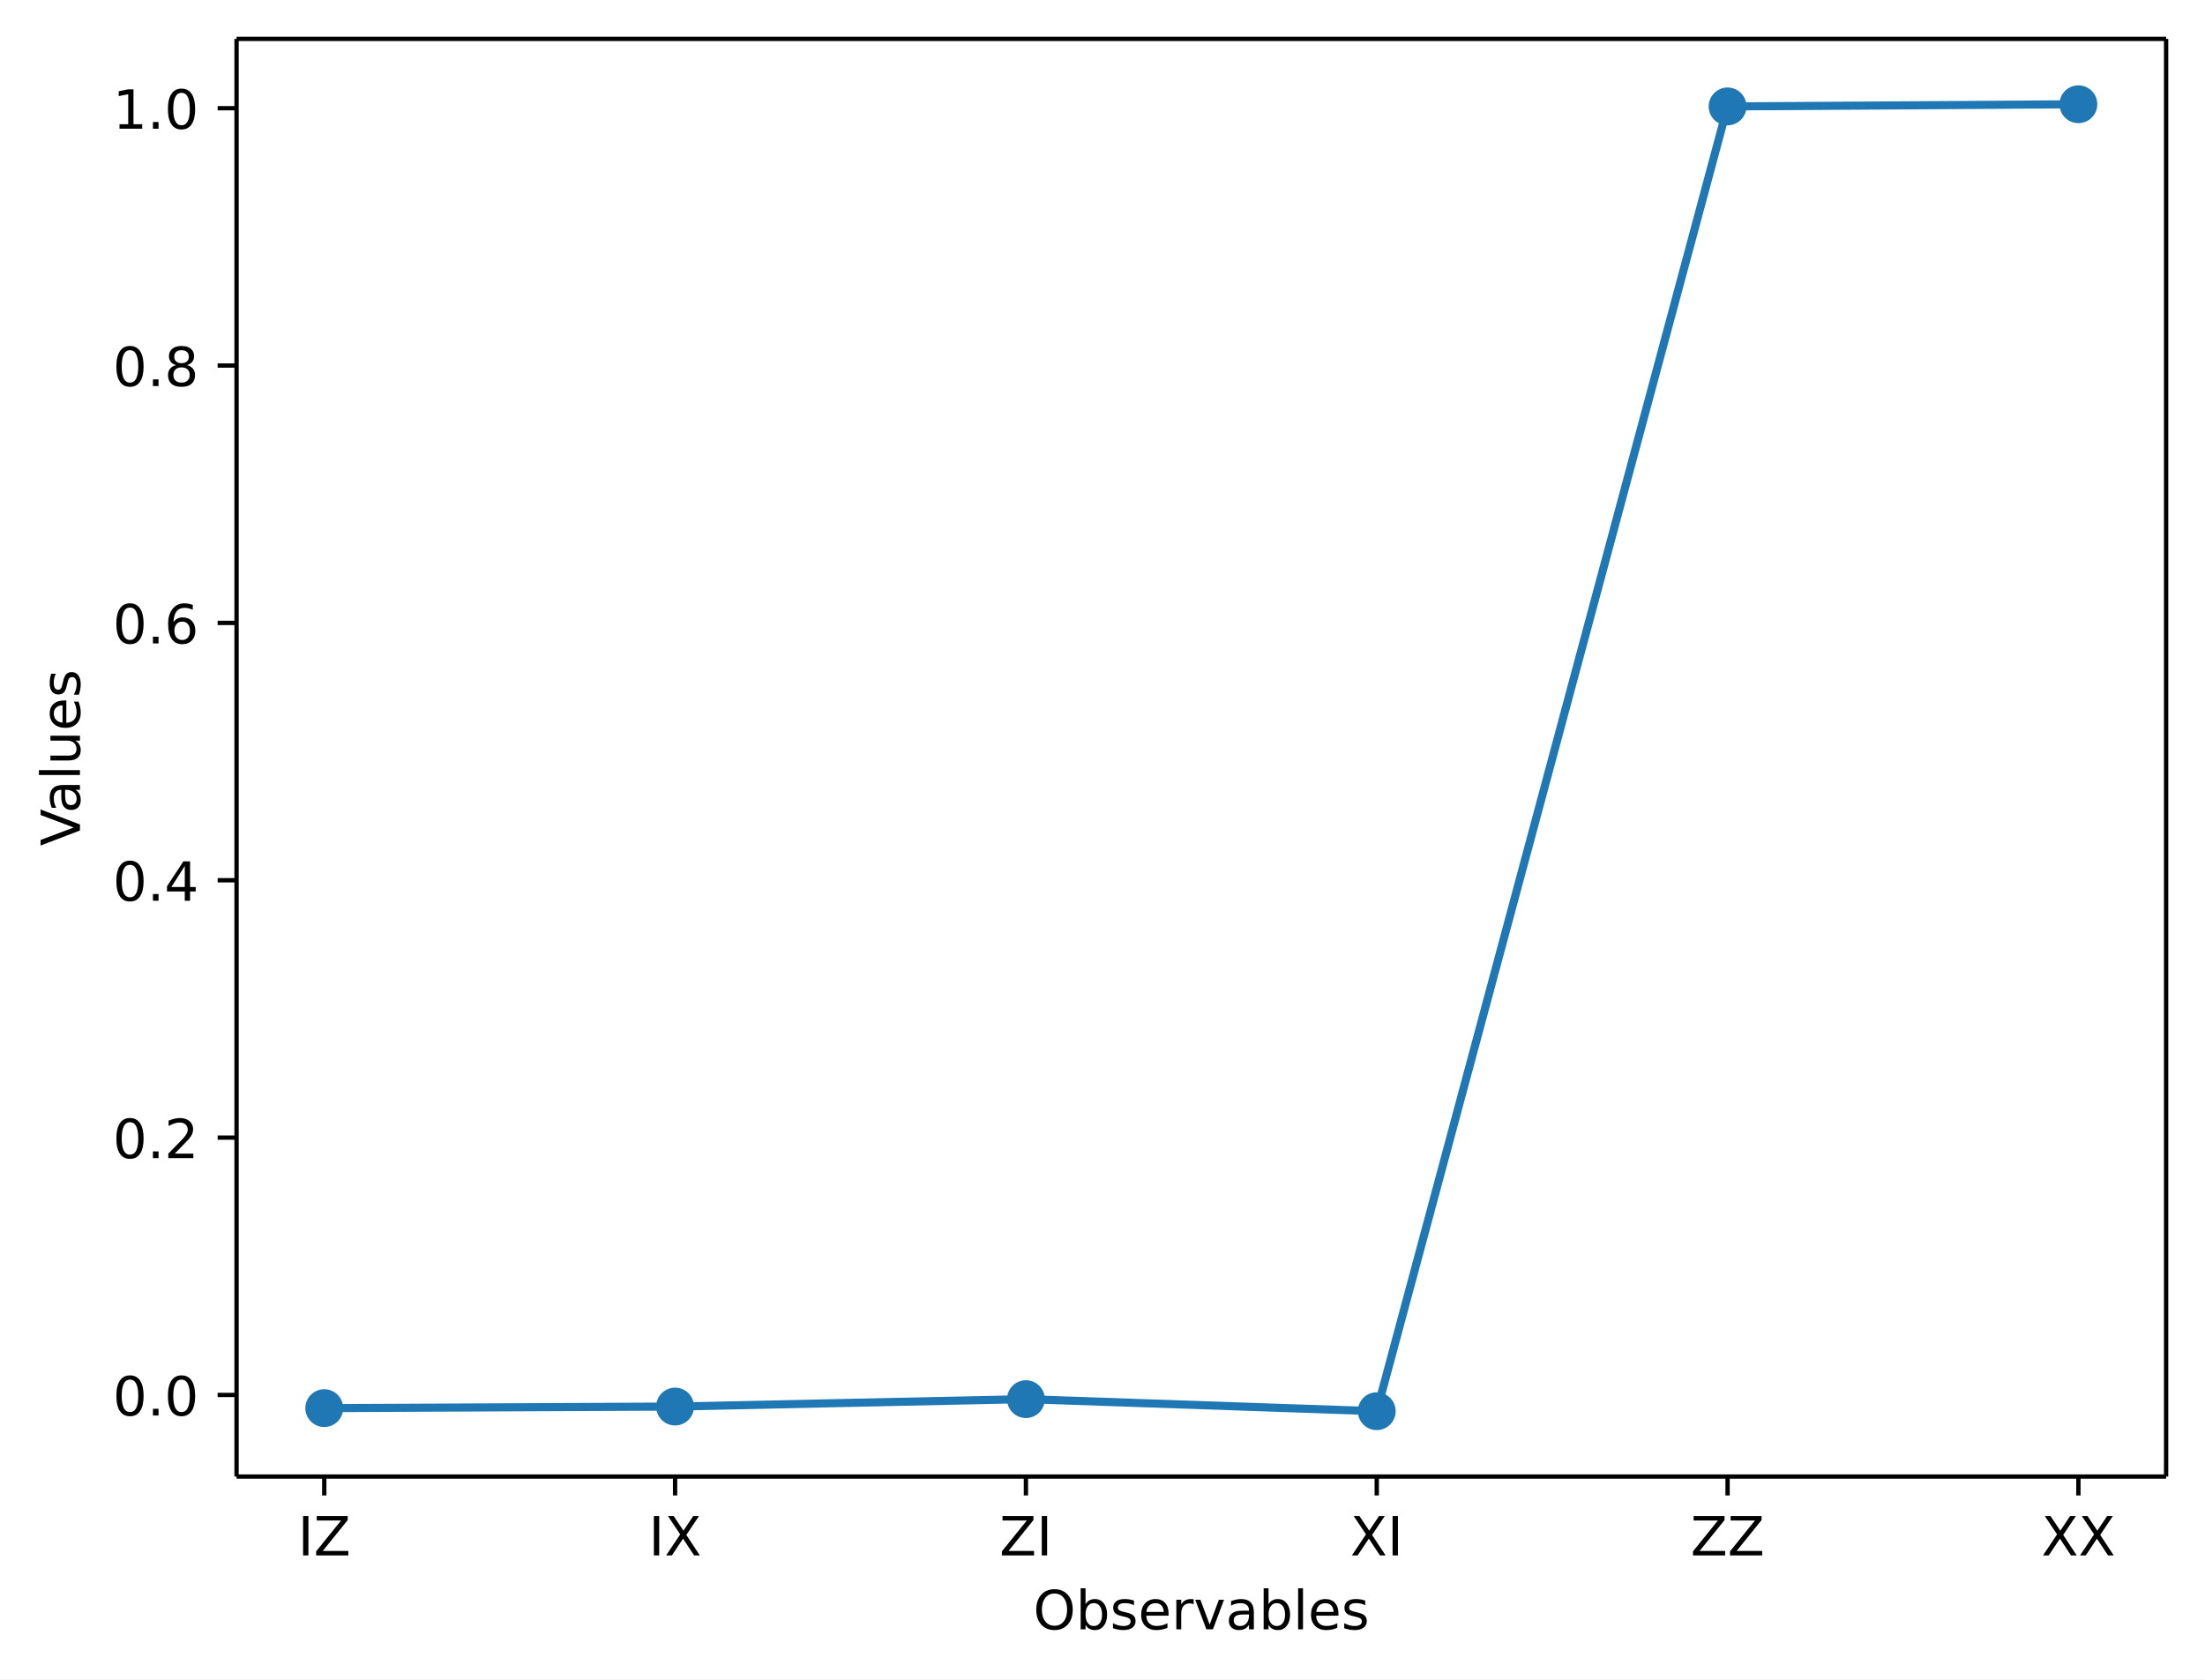
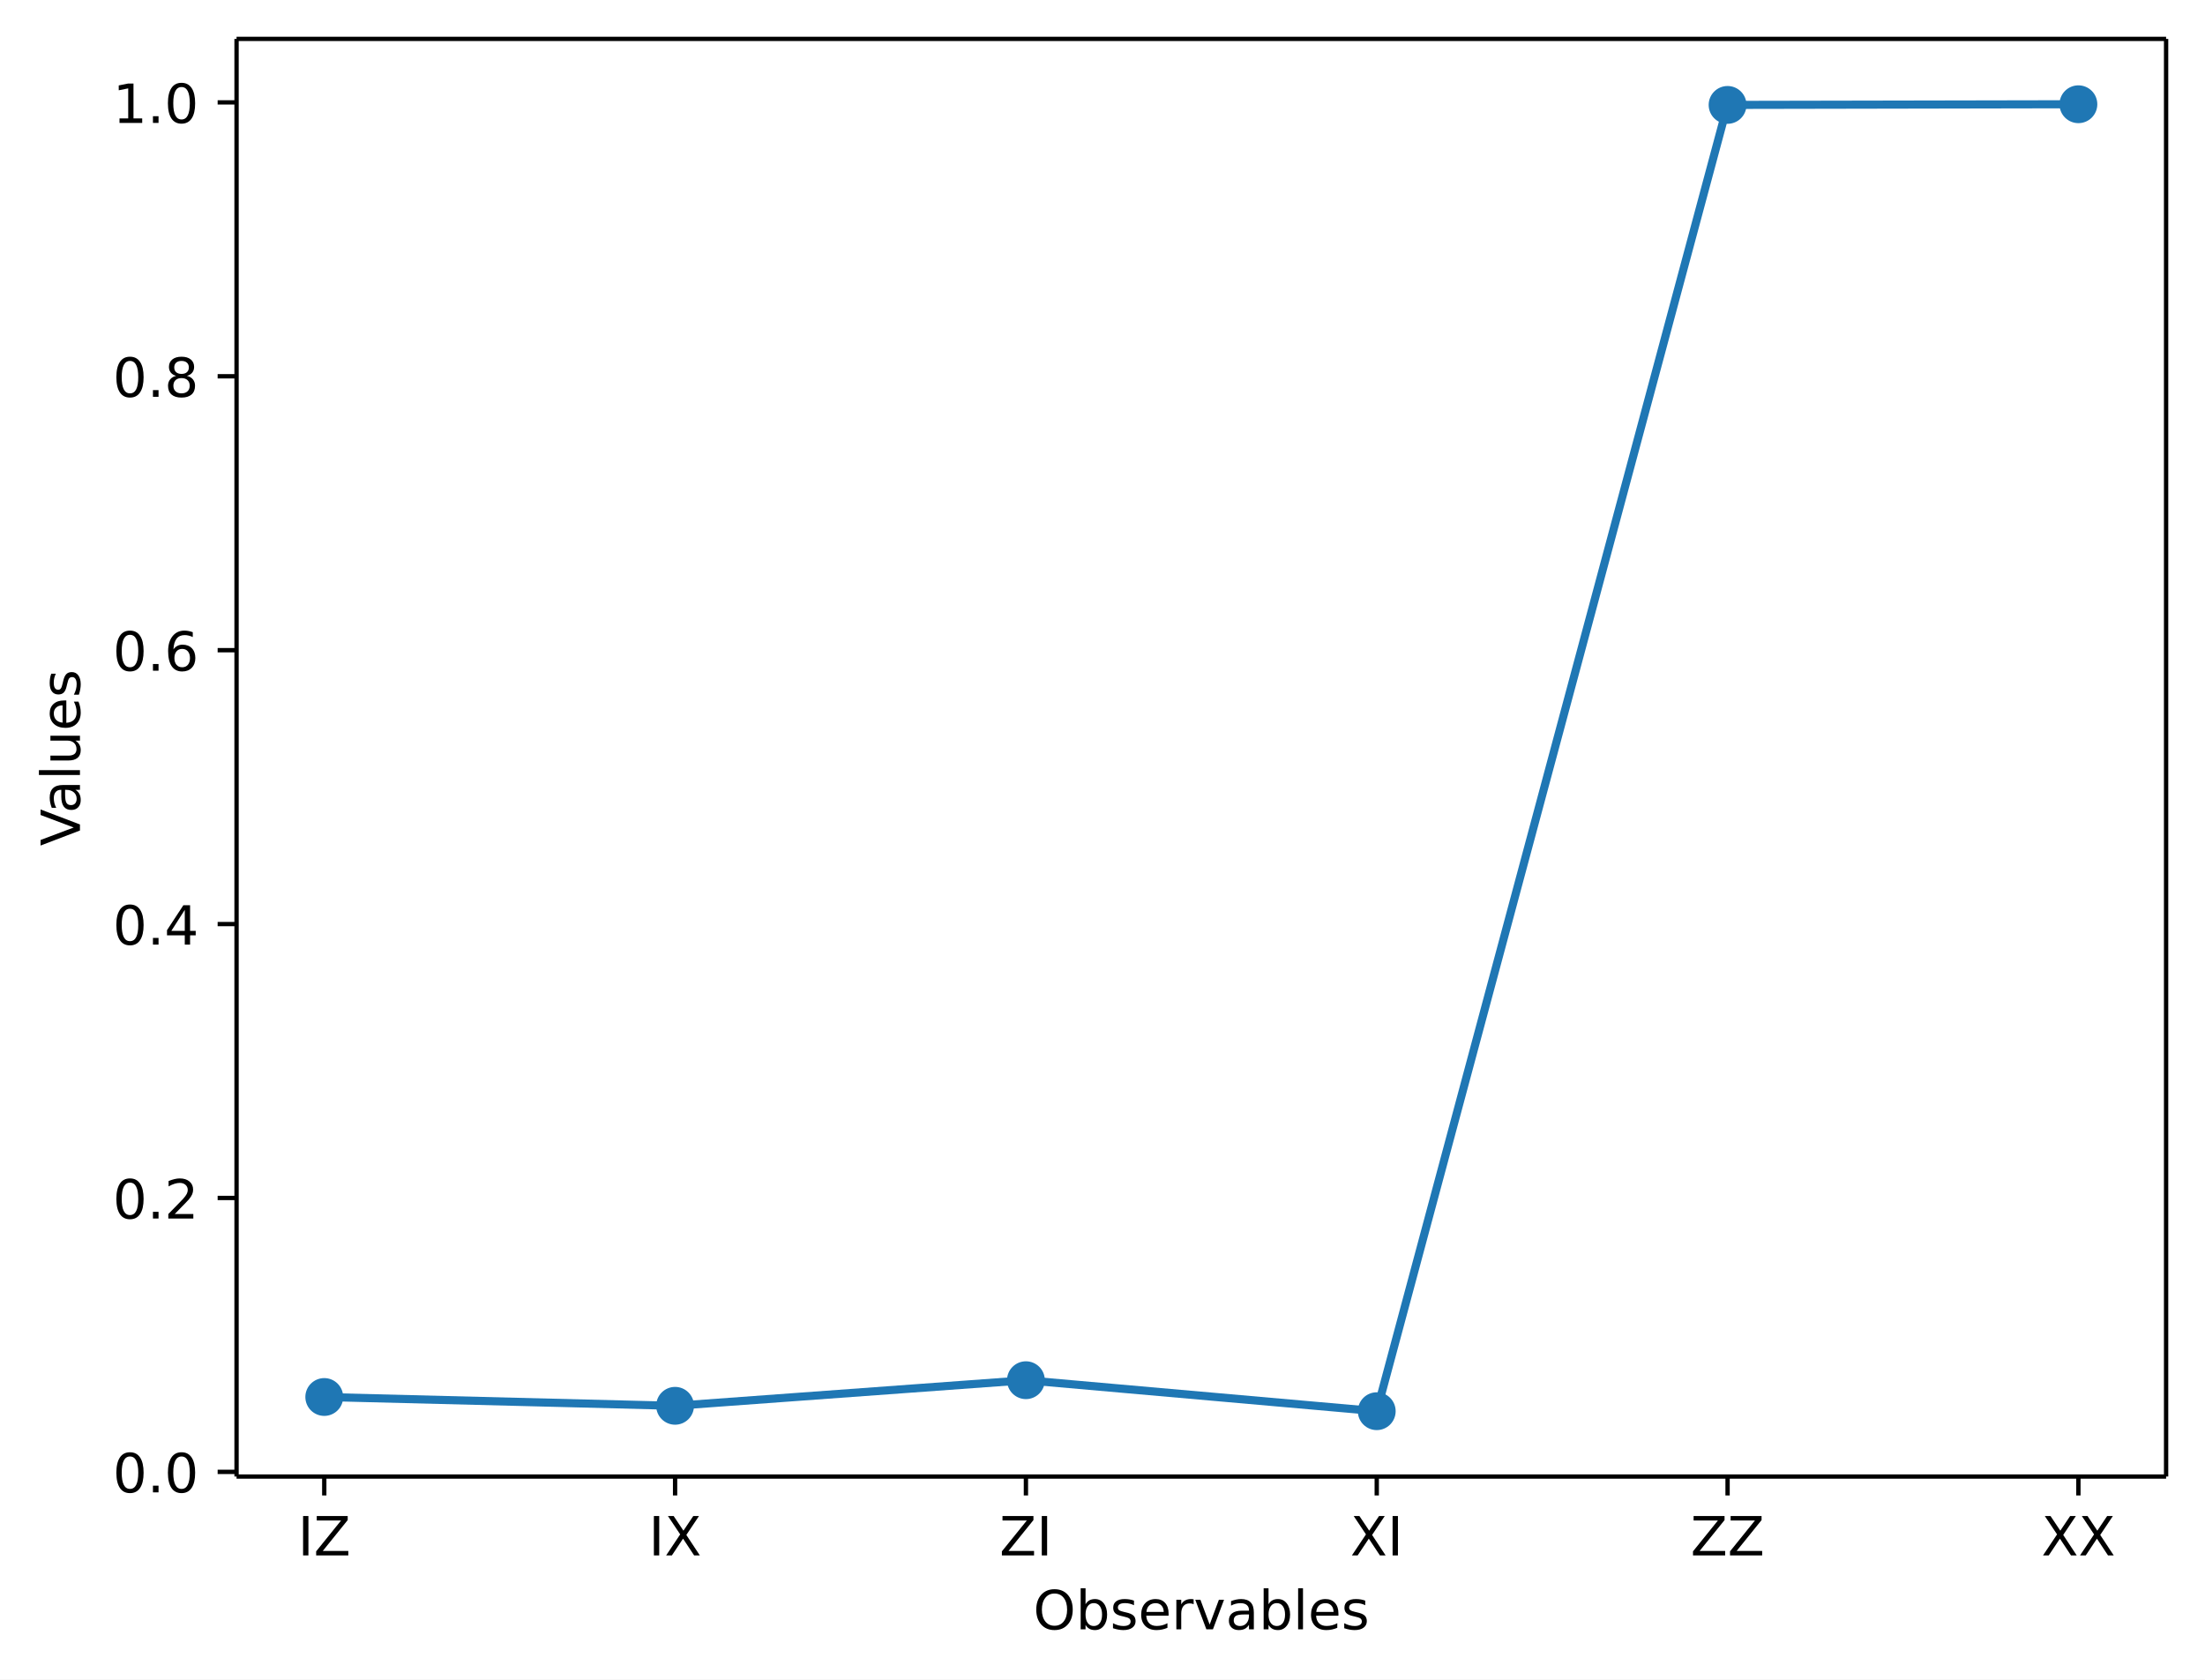
<svg xmlns="http://www.w3.org/2000/svg" xmlns:xlink="http://www.w3.org/1999/xlink" width="408.1pt" height="310.87pt" version="1.1" viewBox="0 0 408.1 310.87">
  <defs>
    <style type="text/css">*{stroke-linejoin: round; stroke-linecap: butt}</style>
  </defs>
  <path d="m0 310.87h408.1v-310.87h-408.1z" fill="#ffffff" />
  <path d="m43.781 273.31h357.12v-266.11h-357.12z" fill="#ffffff" />
  <defs>
    <path id="aa8ca3ffa9a" d="m0 0v3.5" stroke="#000000" stroke-width=".8" />
  </defs>
  <use x="60.014" y="273.312" stroke="#000000" stroke-width=".8" xlink:href="#aa8ca3ffa9a" />
  <g transform="translate(55.114 287.91) scale(.1 -.1)">
    <defs>
      <path id="DejaVuSans-49" transform="scale(.015625)" d="m628 4666h631v-4666h-631v4666z" />
      <path id="DejaVuSans-5a" transform="scale(.015625)" d="m359 4666h3666v-482l-2950-3653h3022v-531h-3809v481l2950 3653h-2879v532z" />
    </defs>
    <use xlink:href="#DejaVuSans-49" />
    <use transform="translate(29.492)" xlink:href="#DejaVuSans-5a" />
  </g>
  <use x="124.945" y="273.312" stroke="#000000" stroke-width=".8" xlink:href="#aa8ca3ffa9a" />
  <g transform="translate(120.04 287.91) scale(.1 -.1)">
    <defs>
      <path id="DejaVuSans-58" transform="scale(.015625)" d="m403 4666h678l1160-1735 1165 1735h678l-1500-2241 1600-2425h-678l-1312 1984-1322-1984h-681l1665 2491-1453 2175z" />
    </defs>
    <use xlink:href="#DejaVuSans-49" />
    <use transform="translate(29.492)" xlink:href="#DejaVuSans-58" />
  </g>
  <use x="189.876" y="273.312" stroke="#000000" stroke-width=".8" xlink:href="#aa8ca3ffa9a" />
  <g transform="translate(184.98 287.91) scale(.1 -.1)">
    <use xlink:href="#DejaVuSans-5a" />
    <use transform="translate(68.506)" xlink:href="#DejaVuSans-49" />
  </g>
  <use x="254.807" y="273.312" stroke="#000000" stroke-width=".8" xlink:href="#aa8ca3ffa9a" />
  <g transform="translate(249.91 287.91) scale(.1 -.1)">
    <use xlink:href="#DejaVuSans-58" />
    <use transform="translate(68.506)" xlink:href="#DejaVuSans-49" />
  </g>
  <use x="319.738" y="273.312" stroke="#000000" stroke-width=".8" xlink:href="#aa8ca3ffa9a" />
  <g transform="translate(312.89 287.91) scale(.1 -.1)">
    <use xlink:href="#DejaVuSans-5a" />
    <use transform="translate(68.506)" xlink:href="#DejaVuSans-5a" />
  </g>
  <use x="384.669" y="273.312" stroke="#000000" stroke-width=".8" xlink:href="#aa8ca3ffa9a" />
  <g transform="translate(377.82 287.91) scale(.1 -.1)">
    <use xlink:href="#DejaVuSans-58" />
    <use transform="translate(68.506)" xlink:href="#DejaVuSans-58" />
  </g>
  <g transform="translate(191.23 301.59) scale(.1 -.1)">
    <defs>
      <path id="DejaVuSans-4f" transform="scale(.015625)" d="m2522 4238q-688 0-1093-513-404-512-404-1397 0-881 404-1394 405-512 1093-512 687 0 1089 512 402 513 402 1394 0 885-402 1397-402 513-1089 513zm0 512q981 0 1568-658 588-658 588-1764 0-1103-588-1761-587-658-1568-658-984 0-1574 656-589 657-589 1763t589 1764q590 658 1574 658z" />
      <path id="DejaVuSans-62" transform="scale(.015625)" d="m3116 1747q0 634-261 995t-717 361q-457 0-718-361t-261-995 261-995 718-361q456 0 717 361t261 995zm-1957 1222q182 312 458 463 277 152 661 152 638 0 1036-506 399-506 399-1331t-399-1332q-398-506-1036-506-384 0-661 152-276 152-458 464v-525h-578v4863h578v-1894z" />
      <path id="DejaVuSans-73" transform="scale(.015625)" d="m2834 3397v-544q-243 125-506 187-262 63-544 63-428 0-642-131t-214-394q0-200 153-314t616-217l197-44q612-131 870-370t258-667q0-488-386-773-386-284-1061-284-281 0-586 55t-642 164v594q319-166 628-249 309-82 613-82 406 0 624 139 219 139 219 392 0 234-158 359-157 125-692 241l-200 47q-534 112-772 345-237 233-237 639 0 494 350 762 350 269 994 269 318 0 599-47 282-46 519-140z" />
      <path id="DejaVuSans-65" transform="scale(.015625)" d="m3597 1894v-281h-2644q38-594 358-905t892-311q331 0 642 81t618 244v-544q-310-131-635-200t-659-69q-838 0-1327 487-489 488-489 1320 0 859 464 1363 464 505 1252 505 706 0 1117-455 411-454 411-1235zm-575 169q-6 471-264 752-258 282-683 282-481 0-770-272t-333-766l2050 4z" />
      <path id="DejaVuSans-72" transform="scale(.015625)" d="m2631 2963q-97 56-211 82-114 27-251 27-488 0-749-317t-261-911v-1844h-578v3500h578v-544q182 319 472 473 291 155 707 155 59 0 131-8 72-7 159-23l3-590z" />
      <path id="DejaVuSans-76" transform="scale(.015625)" d="m191 3500h609l1094-2937 1094 2937h609l-1313-3500h-781l-1312 3500z" />
      <path id="DejaVuSans-61" transform="scale(.015625)" d="m2194 1759q-697 0-966-159t-269-544q0-306 202-486 202-179 548-179 479 0 768 339t289 901v128h-572zm1147 238v-1997h-575v531q-197-318-491-470t-719-152q-537 0-855 302-317 302-317 808 0 590 395 890 396 300 1180 300h807v57q0 397-261 614t-733 217q-300 0-585-72-284-72-546-216v532q315 122 612 182 297 61 578 61 760 0 1135-394 375-393 375-1193z" />
      <path id="DejaVuSans-6c" transform="scale(.015625)" d="m603 4863h575v-4863h-575v4863z" />
    </defs>
    <use xlink:href="#DejaVuSans-4f" />
    <use transform="translate(78.711)" xlink:href="#DejaVuSans-62" />
    <use transform="translate(142.19)" xlink:href="#DejaVuSans-73" />
    <use transform="translate(194.29)" xlink:href="#DejaVuSans-65" />
    <use transform="translate(255.81)" xlink:href="#DejaVuSans-72" />
    <use transform="translate(296.92)" xlink:href="#DejaVuSans-76" />
    <use transform="translate(356.1)" xlink:href="#DejaVuSans-61" />
    <use transform="translate(417.38)" xlink:href="#DejaVuSans-62" />
    <use transform="translate(480.86)" xlink:href="#DejaVuSans-6c" />
    <use transform="translate(508.64)" xlink:href="#DejaVuSans-65" />
    <use transform="translate(570.17)" xlink:href="#DejaVuSans-73" />
  </g>
  <defs>
    <path id="8ab080195b3" d="m0 0h-3.5" stroke="#000000" stroke-width=".8" />
  </defs>
-   <use x="43.781" y="258.207" stroke="#000000" stroke-width=".8" xlink:href="#8ab080195b3" />
-   <g transform="translate(20.878 262.01) scale(.1 -.1)">
+   <use x="43.781" y="272.445" stroke="#000000" stroke-width=".8" xlink:href="#8ab080195b3" />
+   <g transform="translate(20.878 276.24) scale(.1 -.1)">
    <defs>
      <path id="DejaVuSans-30" transform="scale(.015625)" d="m2034 4250q-487 0-733-480-245-479-245-1442 0-959 245-1439 246-480 733-480 491 0 736 480 246 480 246 1439 0 963-246 1442-245 480-736 480zm0 500q785 0 1199-621 414-620 414-1801 0-1178-414-1799-414-620-1199-620-784 0-1198 620-414 621-414 1799 0 1181 414 1801 414 621 1198 621z" />
      <path id="DejaVuSans-2e" transform="scale(.015625)" d="m684 794h660v-794h-660v794z" />
    </defs>
    <use xlink:href="#DejaVuSans-30" />
    <use transform="translate(63.623)" xlink:href="#DejaVuSans-2e" />
    <use transform="translate(95.41)" xlink:href="#DejaVuSans-30" />
  </g>
-   <use x="43.781" y="210.571" stroke="#000000" stroke-width=".8" xlink:href="#8ab080195b3" />
-   <g transform="translate(20.878 214.37) scale(.1 -.1)">
+   <use x="43.781" y="221.747" stroke="#000000" stroke-width=".8" xlink:href="#8ab080195b3" />
+   <g transform="translate(20.878 225.55) scale(.1 -.1)">
    <defs>
      <path id="DejaVuSans-32" transform="scale(.015625)" d="m1228 531h2203v-531h-2962v531q359 372 979 998 621 627 780 809 303 340 423 576 121 236 121 464 0 372-261 606-261 235-680 235-297 0-627-103-329-103-704-313v638q381 153 712 231 332 78 607 78 725 0 1156-363 431-362 431-968 0-288-108-546-107-257-392-607-78-91-497-524-418-433-1181-1211z" />
    </defs>
    <use xlink:href="#DejaVuSans-30" />
    <use transform="translate(63.623)" xlink:href="#DejaVuSans-2e" />
    <use transform="translate(95.41)" xlink:href="#DejaVuSans-32" />
  </g>
-   <use x="43.781" y="162.935" stroke="#000000" stroke-width=".8" xlink:href="#8ab080195b3" />
-   <g transform="translate(20.878 166.73) scale(.1 -.1)">
+   <use x="43.781" y="171.048" stroke="#000000" stroke-width=".8" xlink:href="#8ab080195b3" />
+   <g transform="translate(20.878 174.85) scale(.1 -.1)">
    <defs>
      <path id="DejaVuSans-34" transform="scale(.015625)" d="m2419 4116-1594-2491h1594v2491zm-166 550h794v-3041h666v-525h-666v-1100h-628v1100h-2106v609l1940 2957z" />
    </defs>
    <use xlink:href="#DejaVuSans-30" />
    <use transform="translate(63.623)" xlink:href="#DejaVuSans-2e" />
    <use transform="translate(95.41)" xlink:href="#DejaVuSans-34" />
  </g>
-   <use x="43.781" y="115.3" stroke="#000000" stroke-width=".8" xlink:href="#8ab080195b3" />
-   <g transform="translate(20.878 119.1) scale(.1 -.1)">
+   <use x="43.781" y="120.35" stroke="#000000" stroke-width=".8" xlink:href="#8ab080195b3" />
+   <g transform="translate(20.878 124.15) scale(.1 -.1)">
    <defs>
      <path id="DejaVuSans-36" transform="scale(.015625)" d="m2113 2584q-425 0-674-291-248-290-248-796 0-503 248-796 249-292 674-292t673 292q248 293 248 796 0 506-248 796-248 291-673 291zm1253 1979v-575q-238 112-480 171-242 60-480 60-625 0-955-422-329-422-376-1275 184 272 462 417 279 145 613 145 703 0 1111-427 408-426 408-1160 0-719-425-1154-425-434-1131-434-810 0-1238 620-428 621-428 1799 0 1106 525 1764t1409 658q238 0 480-47t505-140z" />
    </defs>
    <use xlink:href="#DejaVuSans-30" />
    <use transform="translate(63.623)" xlink:href="#DejaVuSans-2e" />
    <use transform="translate(95.41)" xlink:href="#DejaVuSans-36" />
  </g>
-   <use x="43.781" y="67.664" stroke="#000000" stroke-width=".8" xlink:href="#8ab080195b3" />
-   <g transform="translate(20.878 71.463) scale(.1 -.1)">
+   <use x="43.781" y="69.651" stroke="#000000" stroke-width=".8" xlink:href="#8ab080195b3" />
+   <g transform="translate(20.878 73.451) scale(.1 -.1)">
    <defs>
      <path id="DejaVuSans-38" transform="scale(.015625)" d="m2034 2216q-450 0-708-241-257-241-257-662 0-422 257-663 258-241 708-241t709 242q260 243 260 662 0 421-258 662-257 241-711 241zm-631 268q-406 100-633 378-226 279-226 679 0 559 398 884 399 325 1092 325 697 0 1094-325t397-884q0-400-227-679-226-278-629-378 456-106 710-416 255-309 255-755 0-679-414-1042-414-362-1186-362-771 0-1186 362-414 363-414 1042 0 446 256 755 257 310 713 416zm-231 997q0-362 226-565 227-203 636-203 407 0 636 203 230 203 230 565 0 363-230 566-229 203-636 203-409 0-636-203-226-203-226-566z" />
    </defs>
    <use xlink:href="#DejaVuSans-30" />
    <use transform="translate(63.623)" xlink:href="#DejaVuSans-2e" />
    <use transform="translate(95.41)" xlink:href="#DejaVuSans-38" />
  </g>
-   <use x="43.781" y="20.028" stroke="#000000" stroke-width=".8" xlink:href="#8ab080195b3" />
-   <g transform="translate(20.878 23.827) scale(.1 -.1)">
+   <use x="43.781" y="18.953" stroke="#000000" stroke-width=".8" xlink:href="#8ab080195b3" />
+   <g transform="translate(20.878 22.752) scale(.1 -.1)">
    <defs>
      <path id="DejaVuSans-31" transform="scale(.015625)" d="m794 531h1031v3560l-1122-225v575l1116 225h631v-4135h1031v-531h-2687v531z" />
    </defs>
    <use xlink:href="#DejaVuSans-31" />
    <use transform="translate(63.623)" xlink:href="#DejaVuSans-2e" />
    <use transform="translate(95.41)" xlink:href="#DejaVuSans-30" />
  </g>
  <g transform="translate(14.798 156.59) rotate(-90) scale(.1 -.1)">
    <defs>
      <path id="DejaVuSans-56" transform="scale(.015625)" d="m1831 0-1781 4666h659l1479-3928 1481 3928h656l-1778-4666h-716z" />
      <path id="DejaVuSans-75" transform="scale(.015625)" d="m544 1381v2119h575v-2097q0-497 193-746 194-248 582-248 465 0 735 297 271 297 271 810v1984h575v-3500h-575v538q-209-319-486-474-276-155-642-155-603 0-916 375-312 375-312 1097zm1447 2203z" />
    </defs>
    <use xlink:href="#DejaVuSans-56" />
    <use transform="translate(60.658)" xlink:href="#DejaVuSans-61" />
    <use transform="translate(121.94)" xlink:href="#DejaVuSans-6c" />
    <use transform="translate(149.72)" xlink:href="#DejaVuSans-75" />
    <use transform="translate(213.1)" xlink:href="#DejaVuSans-65" />
    <use transform="translate(274.62)" xlink:href="#DejaVuSans-73" />
  </g>
-   <path d="m60.014 260.65 64.931-0.293 64.931-1.372 64.931 2.233 64.931-241.52 64.931-0.4" clip-path="url(#ad151e343b8)" fill="none" stroke="#1f77b4" stroke-linecap="square" stroke-width="1.5" />
+   <path d="m60.014 258.59 64.931 1.63 64.931-4.738 64.931 5.737 64.931-241.8 64.931-0.123" clip-path="url(#ad151e343b8)" fill="none" stroke="#1f77b4" stroke-linecap="square" stroke-width="1.5" />
  <defs>
    <path id="b459fa79137" d="m0 3c0.796 0 1.559-0.316 2.121-0.879 0.563-0.563 0.879-1.326 0.879-2.121s-0.316-1.559-0.879-2.121c-0.563-0.563-1.326-0.879-2.121-0.879s-1.559 0.316-2.121 0.879c-0.563 0.563-0.879 1.326-0.879 2.121s0.316 1.559 0.879 2.121c0.563 0.563 1.326 0.879 2.121 0.879z" stroke="#1f77b4" />
  </defs>
  <g clip-path="url(#ad151e343b8)" fill="#1f77b4" stroke="#1f77b4">
-     <use x="60.014" y="260.648" xlink:href="#b459fa79137" />
-     <use x="124.945" y="260.355" xlink:href="#b459fa79137" />
-     <use x="189.876" y="258.983" xlink:href="#b459fa79137" />
+     <use x="60.014" y="258.587" xlink:href="#b459fa79137" />
+     <use x="124.945" y="260.218" xlink:href="#b459fa79137" />
+     <use x="189.876" y="255.479" xlink:href="#b459fa79137" />
    <use x="254.807" y="261.216" xlink:href="#b459fa79137" />
-     <use x="319.738" y="19.696" xlink:href="#b459fa79137" />
+     <use x="319.738" y="19.419" xlink:href="#b459fa79137" />
    <use x="384.669" y="19.296" xlink:href="#b459fa79137" />
  </g>
  <path d="m43.781 273.31v-266.11" fill="none" stroke="#000000" stroke-linecap="square" stroke-width=".8" />
  <path d="m400.9 273.31v-266.11" fill="none" stroke="#000000" stroke-linecap="square" stroke-width=".8" />
  <path d="m43.781 273.31h357.12" fill="none" stroke="#000000" stroke-linecap="square" stroke-width=".8" />
  <path d="m43.781 7.2h357.12" fill="none" stroke="#000000" stroke-linecap="square" stroke-width=".8" />
  <defs>
    <clipPath id="ad151e343b8">
      <rect x="43.781" y="7.2" width="357.12" height="266.11" />
    </clipPath>
  </defs>
</svg>
